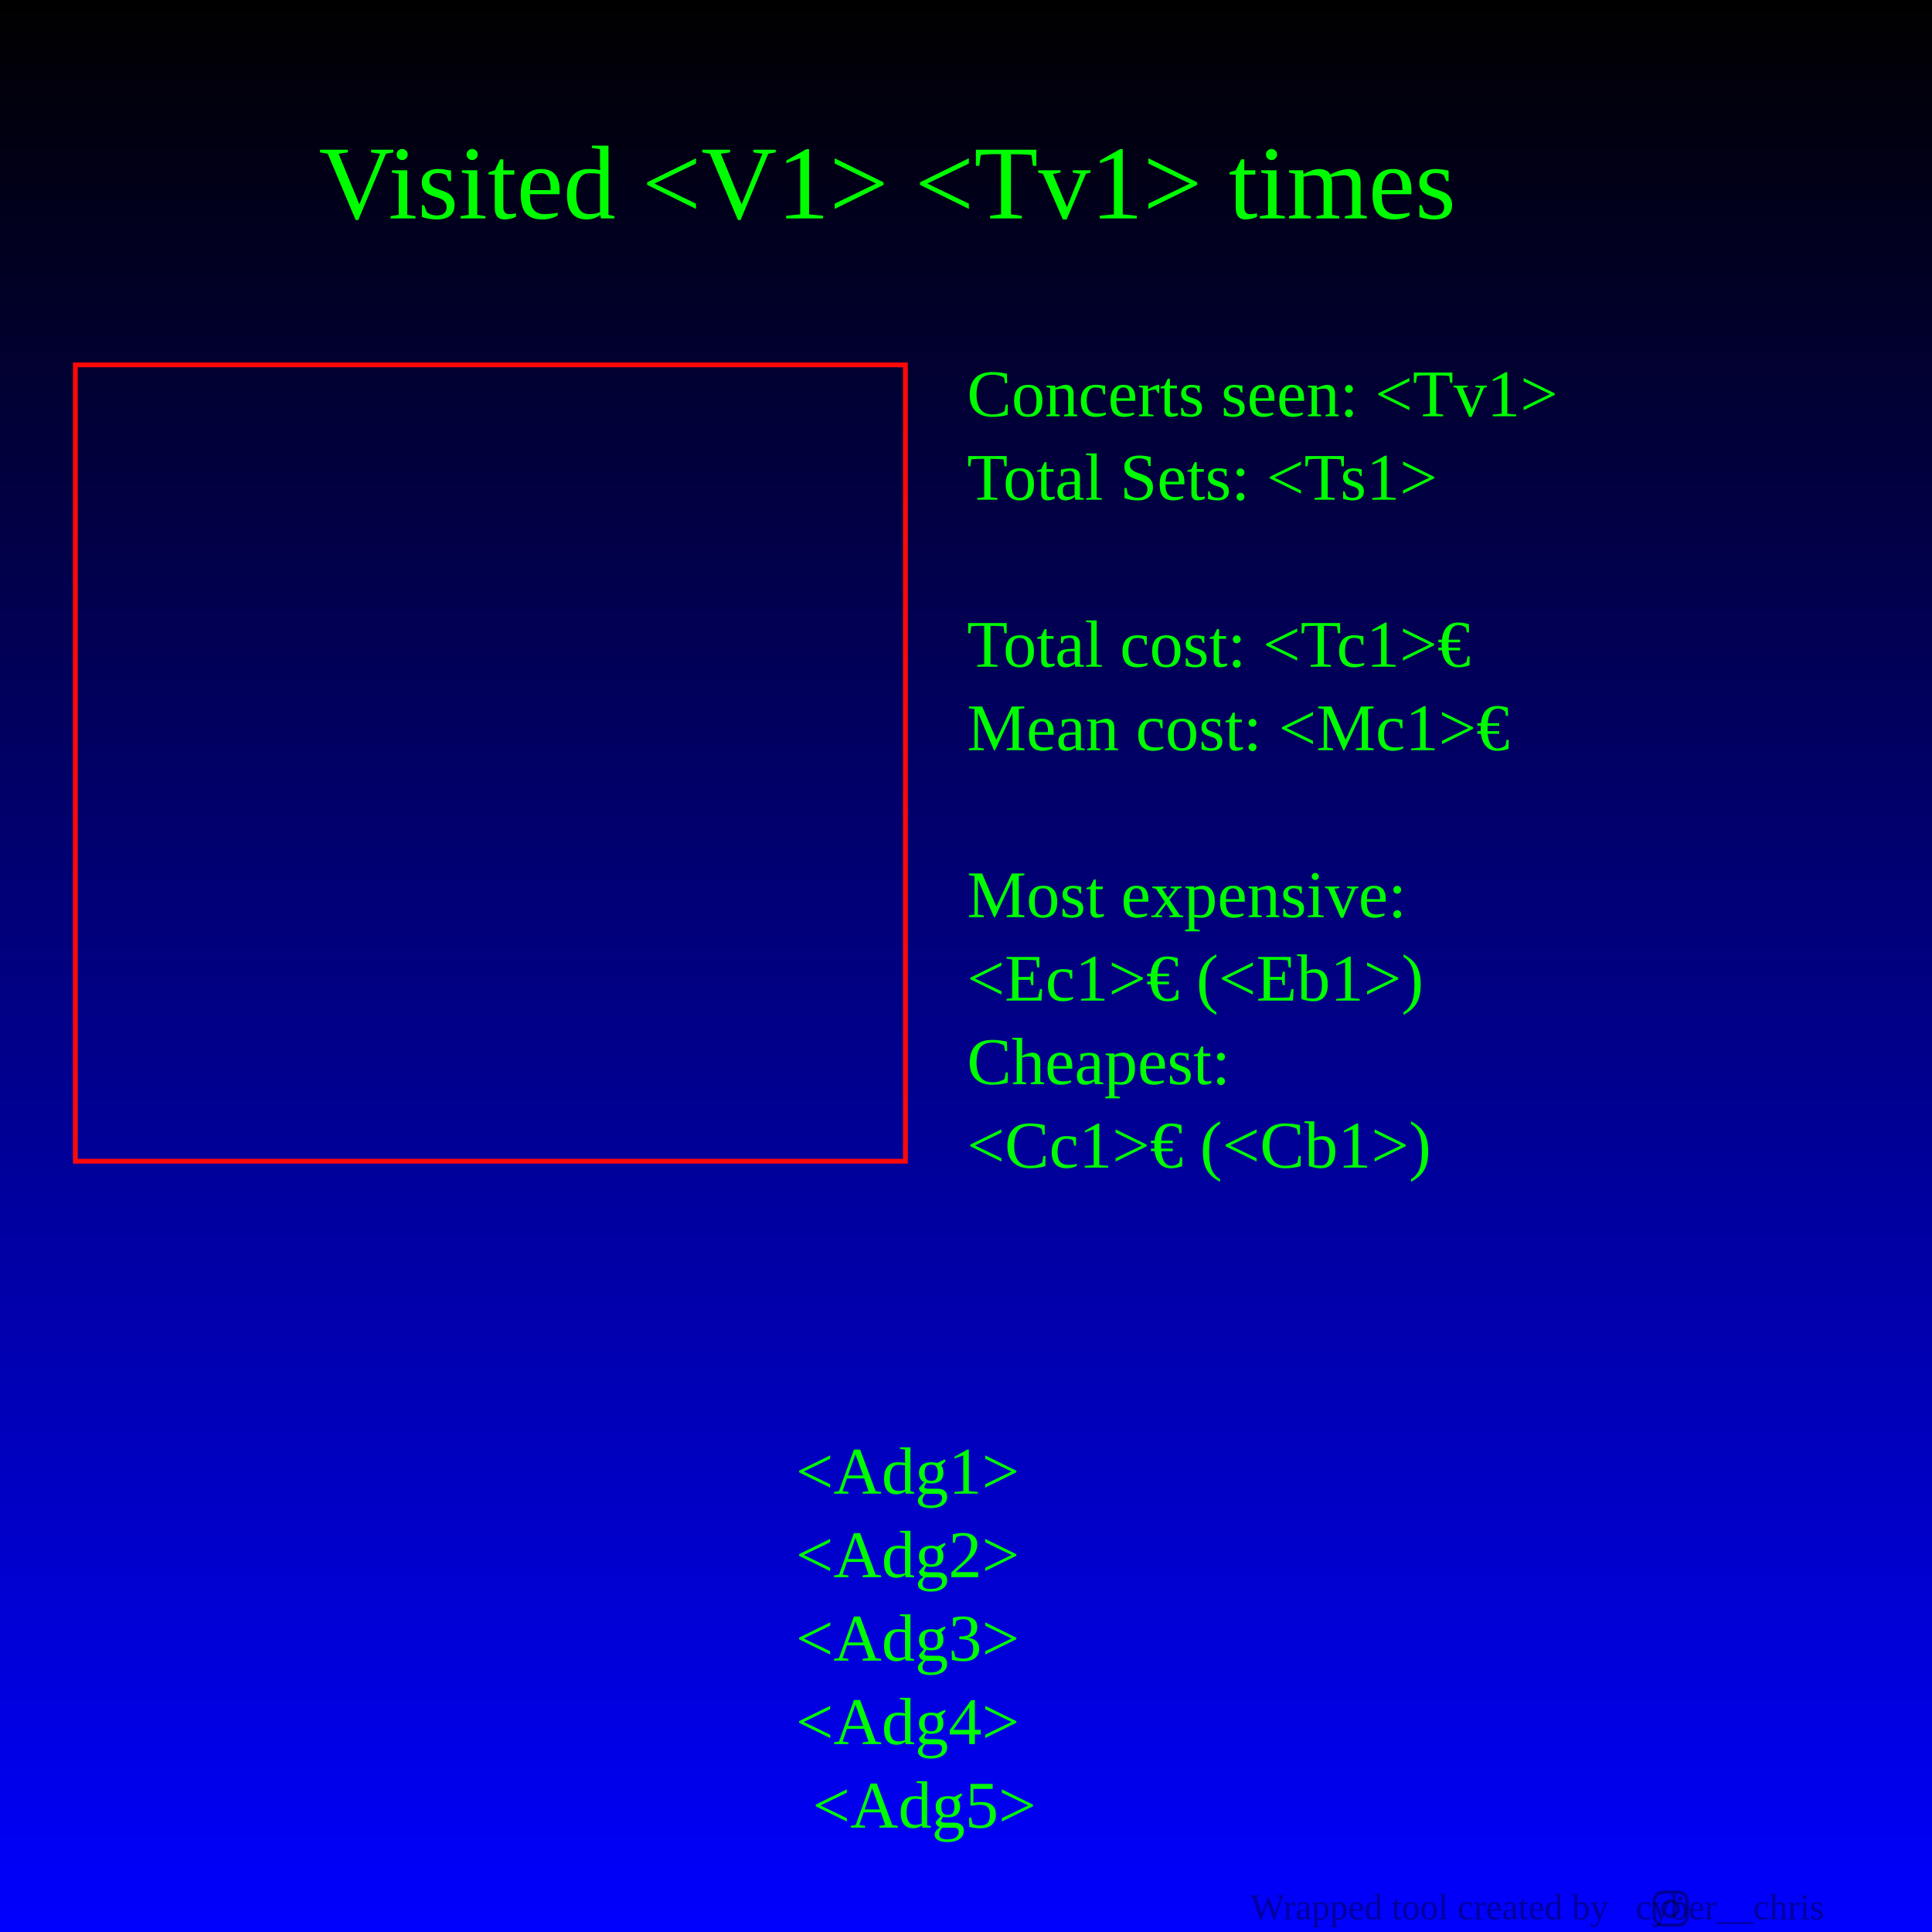
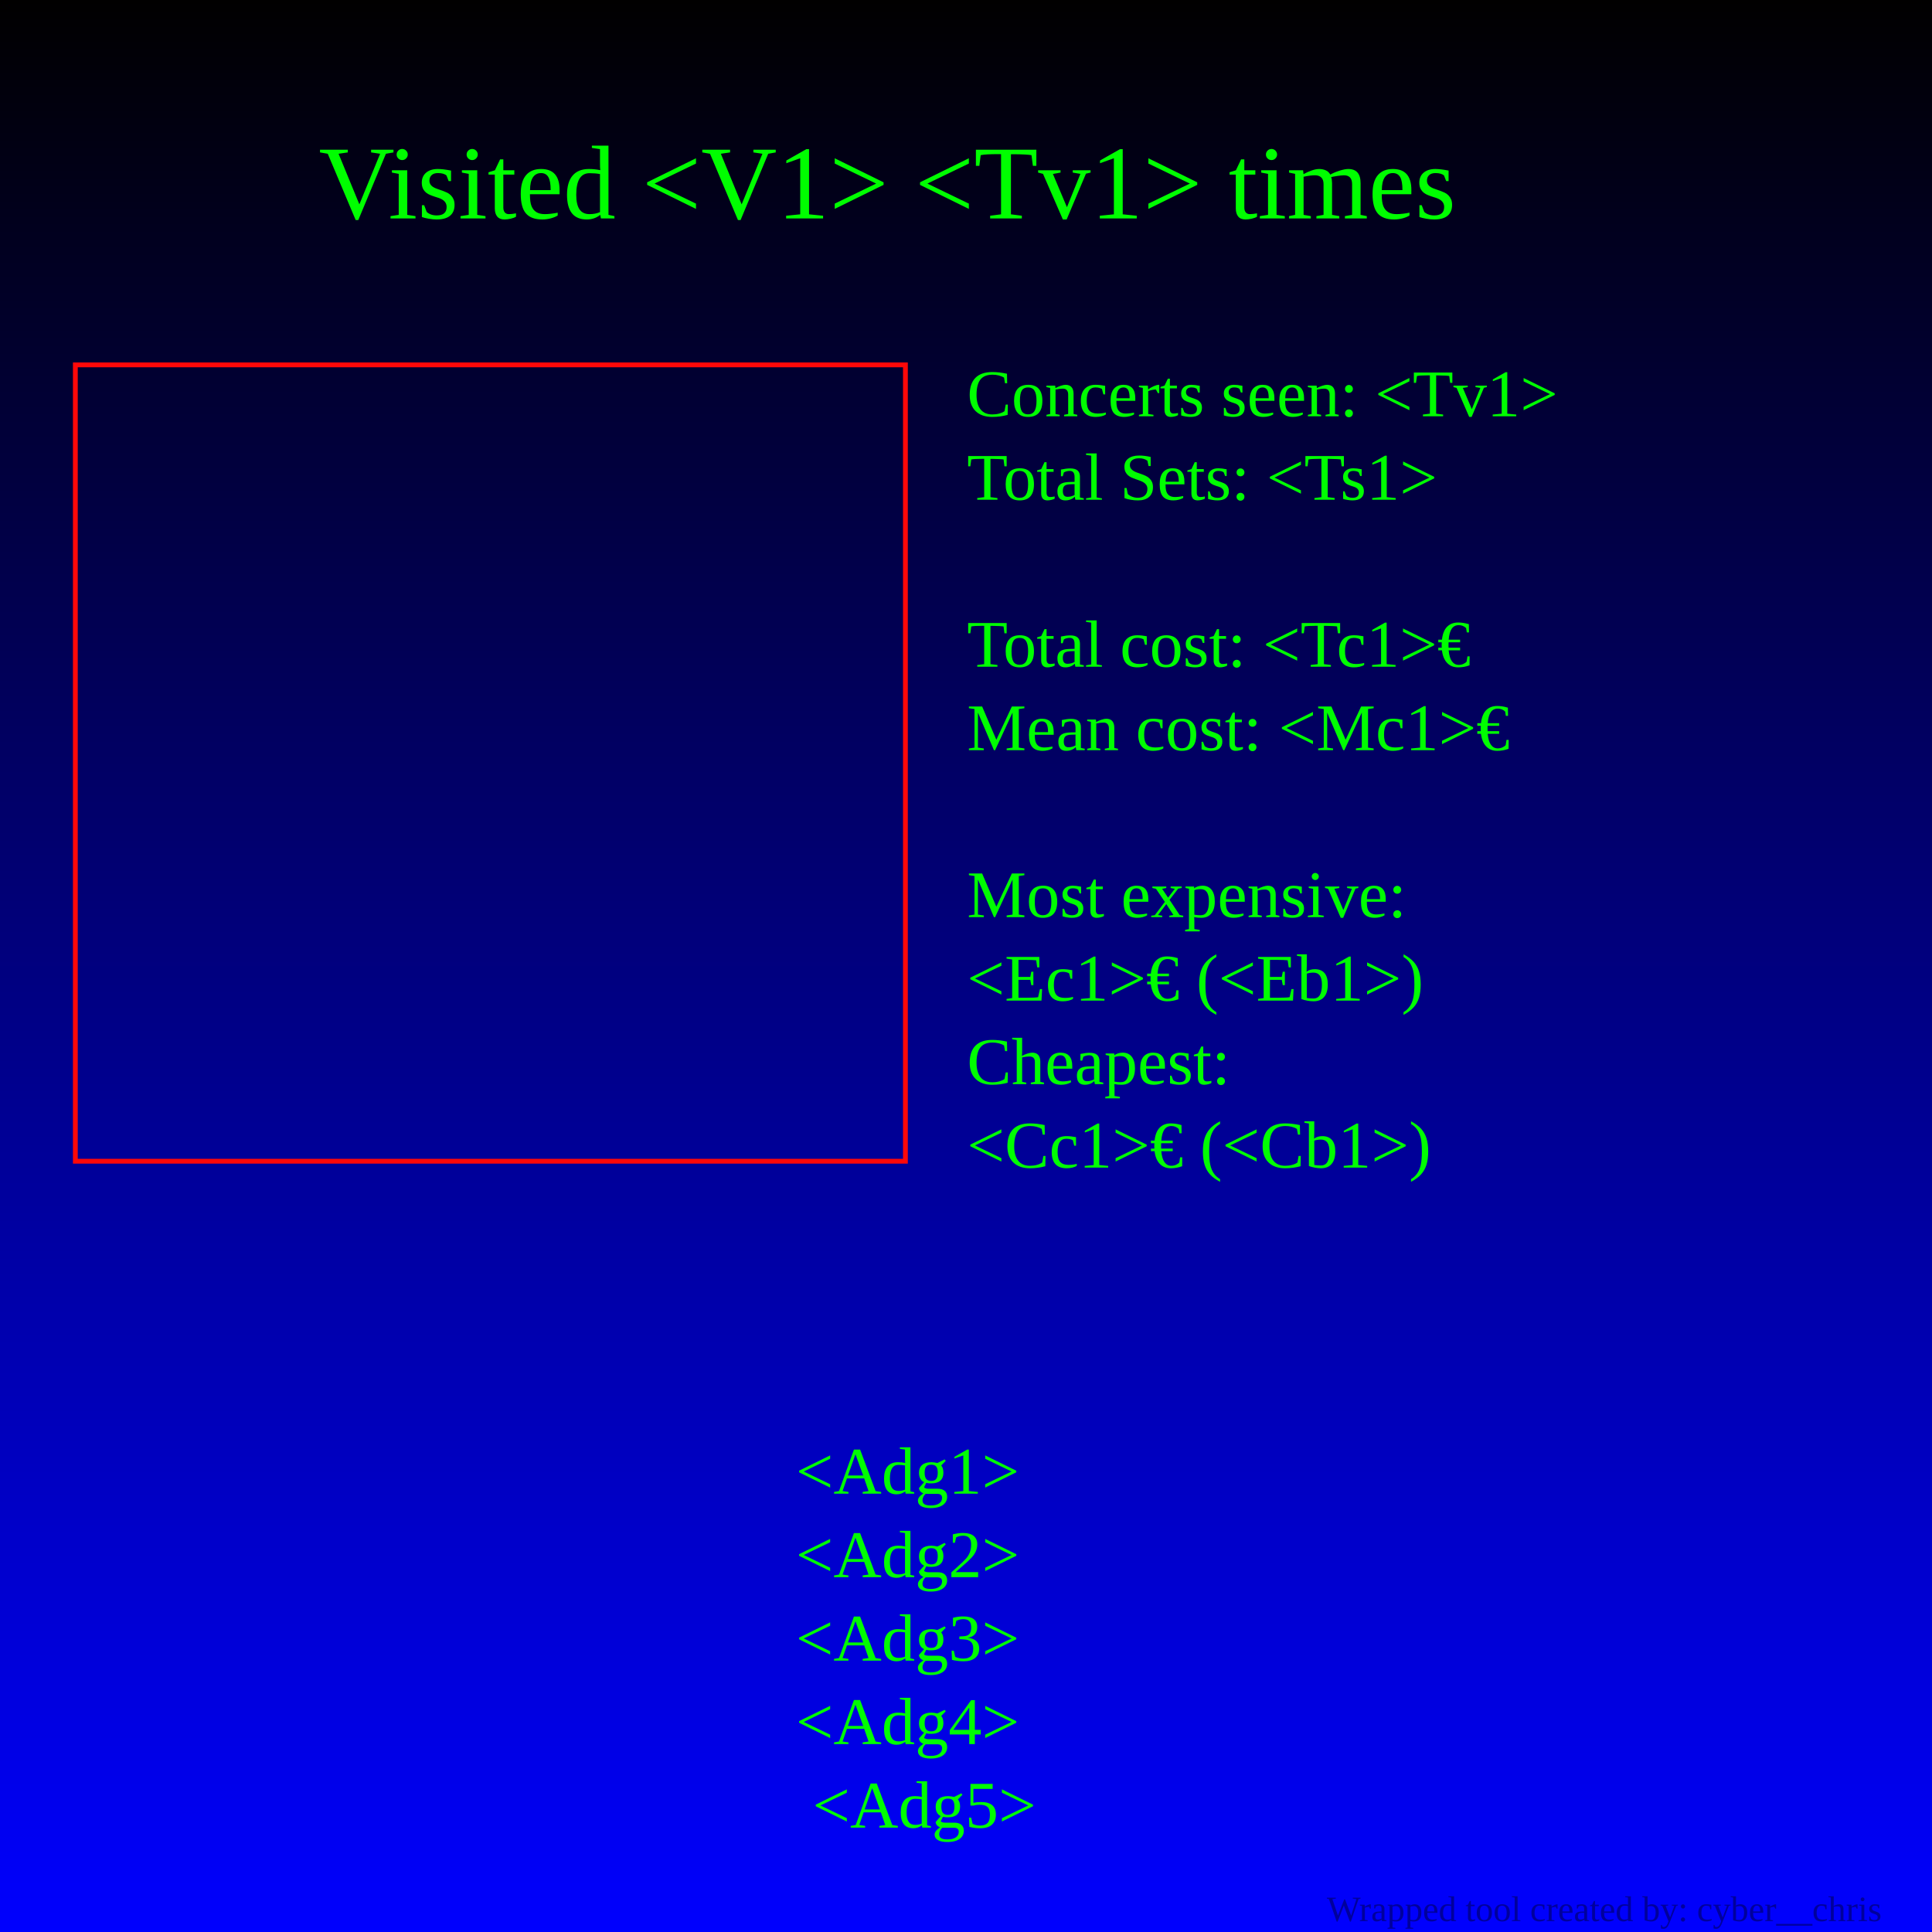
<svg xmlns="http://www.w3.org/2000/svg" xmlns:xlink="http://www.w3.org/1999/xlink" width="1080" height="1080" viewBox="0 0 1080 1080" version="1.1" id="svg1">
  <defs id="defs1">
    <pattern xlink:href="#pattern6-7" preserveAspectRatio="xMidYMid" id="pattern7" patternTransform="matrix(0.2389014,0,0,0.2389014,228.0576,249.6872)" />
    <pattern patternUnits="userSpaceOnUse" width="29" height="20" patternTransform="translate(190,350)" preserveAspectRatio="xMidYMid" style="fill:#010000" id="pattern6-7">
      <path style="fill:none;stroke:#010000;stroke-width:10;stroke-linecap:butt;stroke-dasharray:none;paint-order:stroke markers fill;stop-color:#010000" d="M 0,5 C 19,5 10,15 29,15" id="path4-2" />
    </pattern>
    <linearGradient id="linearGradient3">
      <stop style="stop-color:#010000;stop-opacity:1;" offset="0" id="stop3" />
      <stop style="stop-color:#0000fe;stop-opacity:1" offset="1" id="stop4" />
    </linearGradient>
    <linearGradient xlink:href="#linearGradient3" id="linearGradient4" x1="540" y1="0" x2="540" y2="1080" gradientUnits="userSpaceOnUse" />
  </defs>
  <g id="layer2" style="display:inline">
    <rect style="fill:url(#linearGradient4);fill-opacity:1" id="rect2" width="1080" height="1080" x="0" y="0" />
  </g>
  <g id="layer1" style="display:inline">
    <text xml:space="preserve" style="font-size:58.667px;text-align:start;writing-mode:lr-tb;direction:ltr;text-anchor:start;fill:#00fe00;stroke-width:0.526" x="529.718" y="122.113" id="text1">
      <tspan id="tspan1" x="540.03" y="122.113" style="font-size:58.667px;text-align:center;text-anchor:middle;stroke-width:0.526">Visited &lt;V1&gt; &lt;Tv1&gt; times </tspan>
    </text>
  </g>
  <g id="layer3">
    <rect style="display:inline;fill:none;stroke:#ff0808;stroke-width:2.68;stroke-linecap:butt;stroke-linejoin:miter;stroke-dasharray:none;stroke-opacity:1" id="rect1" width="464.014" height="445.17" x="42.118" y="203.963" />
    <text xml:space="preserve" style="font-size:45.869px;text-align:start;writing-mode:lr-tb;direction:ltr;text-anchor:start;display:inline;fill:none;stroke:url(#pattern7);stroke-width:0.247;stroke-linecap:butt;stroke-linejoin:miter;stroke-dasharray:none;stroke-opacity:1" x="240.003" y="203.819" id="text7">
      <tspan id="tspan7" x="240.003" y="203.819" style="fill:#00fe00;stroke:#ff0808;stroke-width:0.247;stroke-opacity:0" />
    </text>
    <text xml:space="preserve" style="font-size:37.333px;text-align:start;writing-mode:lr-tb;direction:ltr;text-anchor:start;display:inline;fill:#00fe00;stroke:#ff0808;stroke-width:1.034;stroke-linecap:butt;stroke-linejoin:miter;stroke-dasharray:none;stroke-opacity:0" x="540.547" y="232.7" id="text9">
      <tspan x="540.547" y="232.7" id="tspan2" style="font-size:37.333px">Concerts seen: &lt;Tv1&gt; </tspan>
      <tspan x="540.547" y="279.367" id="tspan3" style="font-size:37.333px">Total Sets: &lt;Ts1&gt;</tspan>
      <tspan x="540.547" y="326.033" style="font-size:37.333px" id="tspan15" />
      <tspan x="540.547" y="372.7" id="tspan4" dx="0 0 0 0 0 0 0 0 0 0 0 0 0 0 0 0 2.041" style="font-size:37.333px">Total cost: &lt;Tc1&gt;€</tspan>
      <tspan x="540.547" y="419.367" dx="0 0 0 0 0 0 0 0 0 0 0 0 0 0 0 0 0 0 0 0 0 0 0 0 0 0 0 0 0 0 0 0 0 2.041" style="font-size:37.333px" id="tspan9">Mean cost: &lt;Mc1&gt;€</tspan>
      <tspan x="540.547" y="466.033" dx="0 0 0 0 0 0 0 0 0 0 0 0 0 0 0 0 0 0 0 0 0 0 0 0 0 0 0 0 0 0 0 2.041" style="font-size:37.333px" id="tspan10" />
      <tspan x="540.547" y="512.7" style="font-size:37.333px" id="tspan16">Most expensive:</tspan>
      <tspan x="540.547" y="559.367" dx="0 0 0 0 0 0 0 0 0 0 0 0 0 0 0 0 0 0 0 0 0 0 0 0 0 0 0 0 0 0 2.041" style="font-size:37.333px" id="tspan6">&lt;Ec1&gt;€ (&lt;Eb1&gt;)</tspan>
      <tspan x="540.547" y="606.033" style="font-size:37.333px" id="tspan17">Cheapest:</tspan>
      <tspan x="540.547" y="652.7" dx="0 0 0 0 0 0 0 0 0 0 0 0 0 0 0 0 0 0 0 0 0 0 0 0 0 0 0 0 0 0 0 0 0 0 0 0 0 0 0 0 0 0 0 0 0 0 0 0 0 0 0 2.041" style="font-size:37.333px" id="tspan8">&lt;Cc1&gt;€ (&lt;Cb1&gt;)</tspan>
      <tspan x="540.547" y="699.367" style="font-size:37.333px" id="tspan18" dx="0 0 0 0 0 0 0 0 0 0 0 0 0 0 0 0 0 0 0 0 0 0 0 0 0 0 0 0 0 0 0 0 0 0 0 0 0 0 0 0 0 0 0 0 0 0 0 0 0 0 0 0 2.041" />
      <tspan x="540.547" y="746.033" id="tspan5" style="font-size:37.333px"> </tspan>
    </text>
    <text xml:space="preserve" style="font-size:37.333px;text-align:center;writing-mode:lr-tb;direction:ltr;text-anchor:middle;fill:#ff00ff;stroke:#ff0808;stroke-width:1.034;stroke-opacity:0" x="540.03" y="834.972" id="text14">
      <tspan id="tspan14" x="540.03" y="834.972" style="font-size:37.333px;fill:#00fe00">&lt;Adg1&gt;</tspan>
      <tspan x="540.03" y="881.638" style="font-size:37.333px;fill:#00fe00" id="tspan11">&lt;Adg2&gt;</tspan>
      <tspan x="540.03" y="928.305" style="font-size:37.333px;fill:#00fe00" id="tspan12">&lt;Adg3&gt;</tspan>
      <tspan x="540.03" y="974.971" style="font-size:37.333px;fill:#00fe00" id="tspan13">&lt;Adg4&gt;</tspan>
      <tspan x="540.03" y="1021.638" style="font-size:37.333px;fill:#00fe00" id="tspan19">&lt;Adg5&gt;</tspan>
    </text>
-     <text xml:space="preserve" style="font-size:20.389px;text-align:center;writing-mode:lr-tb;direction:ltr;text-anchor:middle;display:inline;fill:#000000;fill-opacity:0.382;stroke:#ff0808;stroke-width:1.318;stroke-opacity:0" x="872.057" y="1072.896" id="text17-0">
-       <tspan id="tspan17-3" x="872.057" y="1072.896" style="font-size:20.389px;fill:#000000;fill-opacity:0.382;stroke-width:1.318" dx="0 0 0 0 0 0 0 0 0 0 0 0 0 0 0 0 0 0 0 0 0 0 0 0 1.402 0 3.094 0 0 0 0 0 1.778" dy="0 0 0 0 0 0 0 0 0 0 0 0 0 0 0 0 0 0 0 0 0 0 0 0 0 0 0 0 0 0 0 -2.967 0 2.967">Wrapped tool created by   cyber__chris</tspan>
+     <text xml:space="preserve" style="font-size:20px;text-align:end;writing-mode:lr-tb;direction:ltr;text-anchor:end;display:inline;fill:#000000;fill-opacity:0.382;stroke:#ff0808;stroke-width:1.318;stroke-opacity:0" x="1076.885" y="1073.918" id="text17-0">
+       <tspan id="tspan17-3" x="1076.885" y="1073.918" style="font-size:20px;fill:#000000;fill-opacity:0.382;stroke-width:1.318" dx="0 0 0 0 0 0 0 0 0 0 0 0 0 0 0 0 0 0 0 0 0 0 0 0 0 0 0 0 0 0 0 1.277">Wrapped tool created by: cyber__chris</tspan>
    </text>
-     <path d="m 929.698,1056.814 c -1.082,0.051 -1.821,0.224 -2.467,0.478 -0.668,0.261 -1.235,0.61 -1.799,1.176 -0.564,0.566 -0.911,1.133 -1.17,1.803 -0.25,0.647 -0.42,1.387 -0.468,2.469 -0.048,1.083 -0.059,1.431 -0.053,4.193 0.01,2.762 0.018,3.108 0.07,4.193 0.052,1.082 0.224,1.821 0.477,2.467 0.261,0.669 0.61,1.235 1.176,1.799 0.566,0.564 1.133,0.91 1.804,1.17 0.647,0.25 1.387,0.42 2.469,0.468 1.082,0.047 1.431,0.059 4.192,0.053 2.761,0 3.108,-0.018 4.193,-0.068 1.085,-0.051 1.819,-0.225 2.466,-0.477 0.669,-0.262 1.235,-0.611 1.799,-1.177 0.564,-0.566 0.911,-1.134 1.169,-1.804 0.251,-0.647 0.421,-1.387 0.468,-2.468 0.047,-1.086 0.059,-1.432 0.053,-4.193 -0.01,-2.761 -0.018,-3.107 -0.069,-4.192 -0.052,-1.085 -0.224,-1.821 -0.477,-2.468 -0.261,-0.668 -0.61,-1.234 -1.176,-1.799 -0.566,-0.565 -1.134,-0.911 -1.804,-1.169 -0.647,-0.25 -1.387,-0.421 -2.469,-0.468 -1.082,-0.046 -1.431,-0.059 -4.193,-0.052 -2.762,0 -3.108,0.018 -4.192,0.069 m 0.119,18.385 c -0.992,-0.042 -1.53,-0.208 -1.889,-0.346 -0.475,-0.183 -0.814,-0.404 -1.171,-0.758 -0.358,-0.354 -0.577,-0.694 -0.763,-1.168 -0.139,-0.359 -0.307,-0.896 -0.353,-1.888 -0.05,-1.071 -0.061,-1.393 -0.067,-4.108 -0.01,-2.715 0.01,-3.037 0.052,-4.109 0.042,-0.991 0.208,-1.53 0.346,-1.888 0.183,-0.476 0.404,-0.814 0.758,-1.171 0.355,-0.357 0.694,-0.577 1.168,-0.763 0.358,-0.141 0.896,-0.306 1.887,-0.354 1.073,-0.051 1.394,-0.062 4.109,-0.068 2.715,0 3.037,0 4.11,0.051 0.991,0.043 1.53,0.207 1.888,0.346 0.475,0.183 0.814,0.403 1.171,0.758 0.357,0.355 0.578,0.693 0.763,1.169 0.14,0.358 0.306,0.895 0.353,1.887 0.051,1.073 0.063,1.394 0.067,4.109 0.01,2.714 -0.01,3.037 -0.052,4.108 -0.043,0.992 -0.208,1.53 -0.346,1.889 -0.183,0.475 -0.404,0.814 -0.759,1.171 -0.355,0.357 -0.693,0.577 -1.168,0.763 -0.358,0.141 -0.896,0.306 -1.887,0.353 -1.073,0.05 -1.394,0.062 -4.11,0.068 -2.716,0 -3.036,0 -4.109,-0.051 m 8.29,-13.721 a 1.22,1.22 0 1 0 1.218,-1.222 1.22,1.22 0 0 0 -1.218,1.222 m -9.419,5.445 c 0.01,2.884 2.348,5.217 5.232,5.212 2.884,0 5.218,-2.348 5.212,-5.232 -0.01,-2.884 -2.349,-5.217 -5.232,-5.212 -2.884,0 -5.217,2.348 -5.212,5.232 m 1.832,0 a 3.39,3.39 0 1 1 3.397,3.384 3.39,3.39 0 0 1 -3.397,-3.384" id="path1" style="display:inline;fill:#000000;fill-opacity:0.382;stroke-width:0.02" />
  </g>
</svg>
